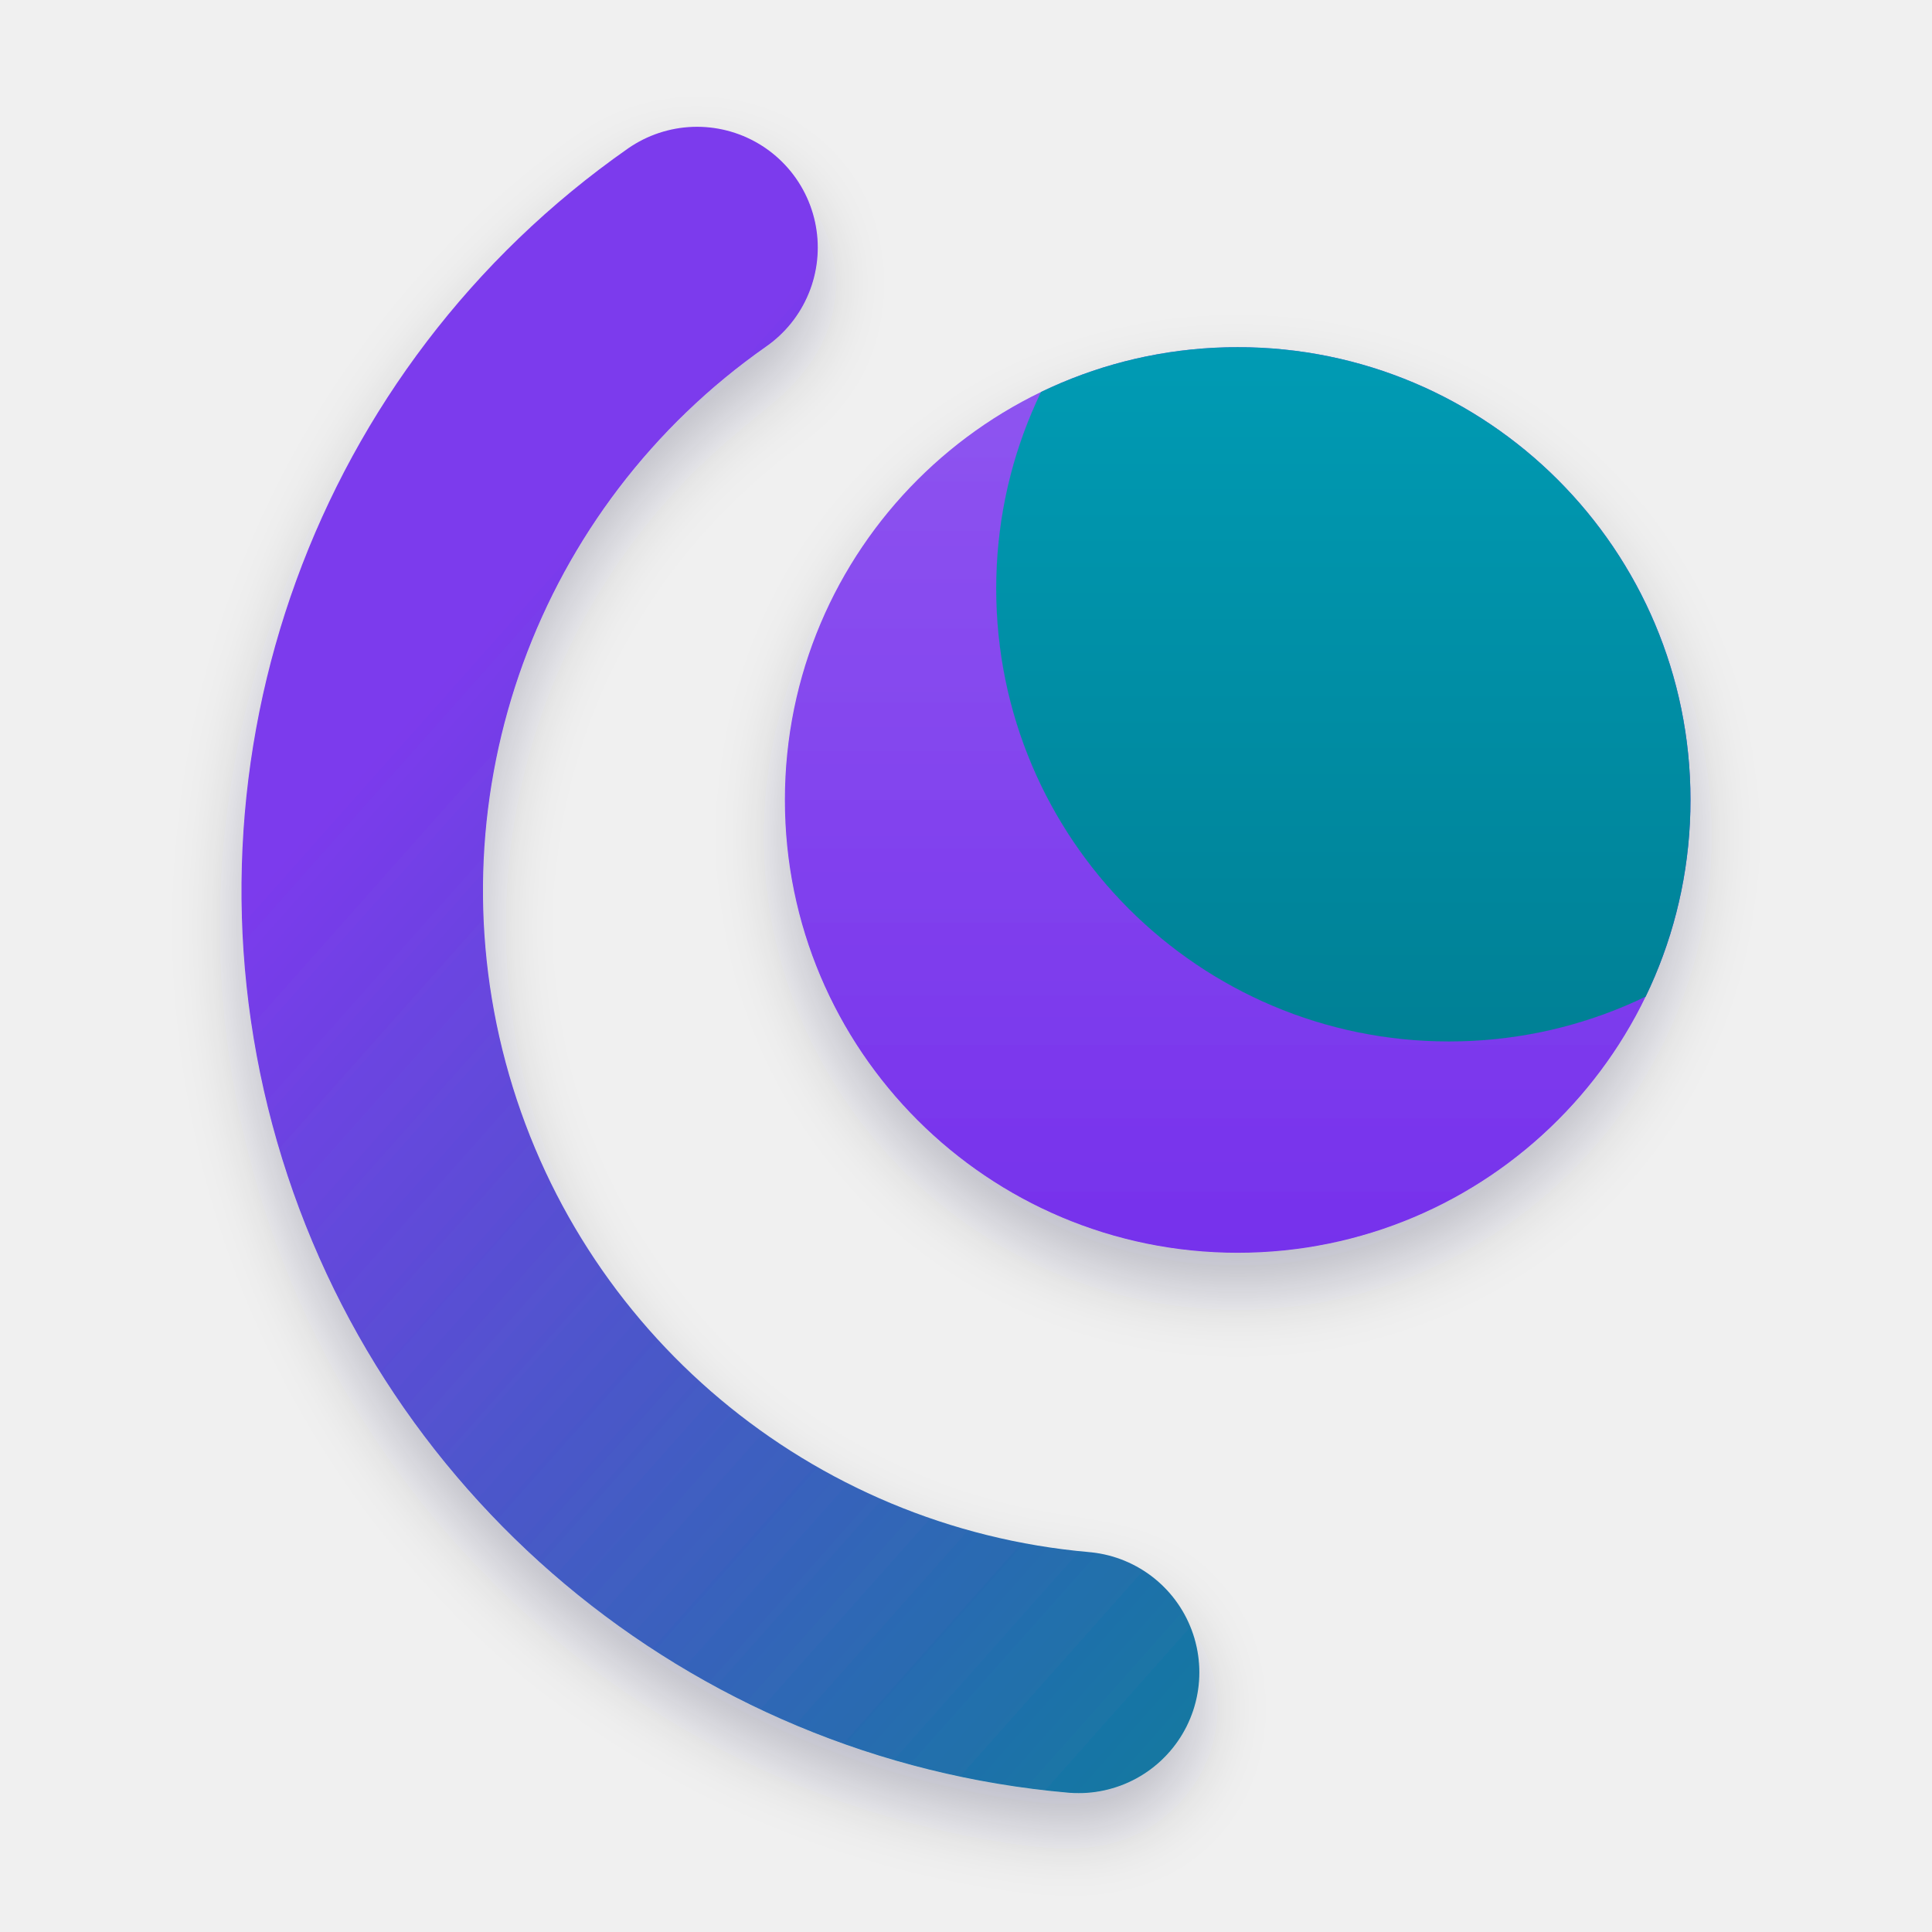
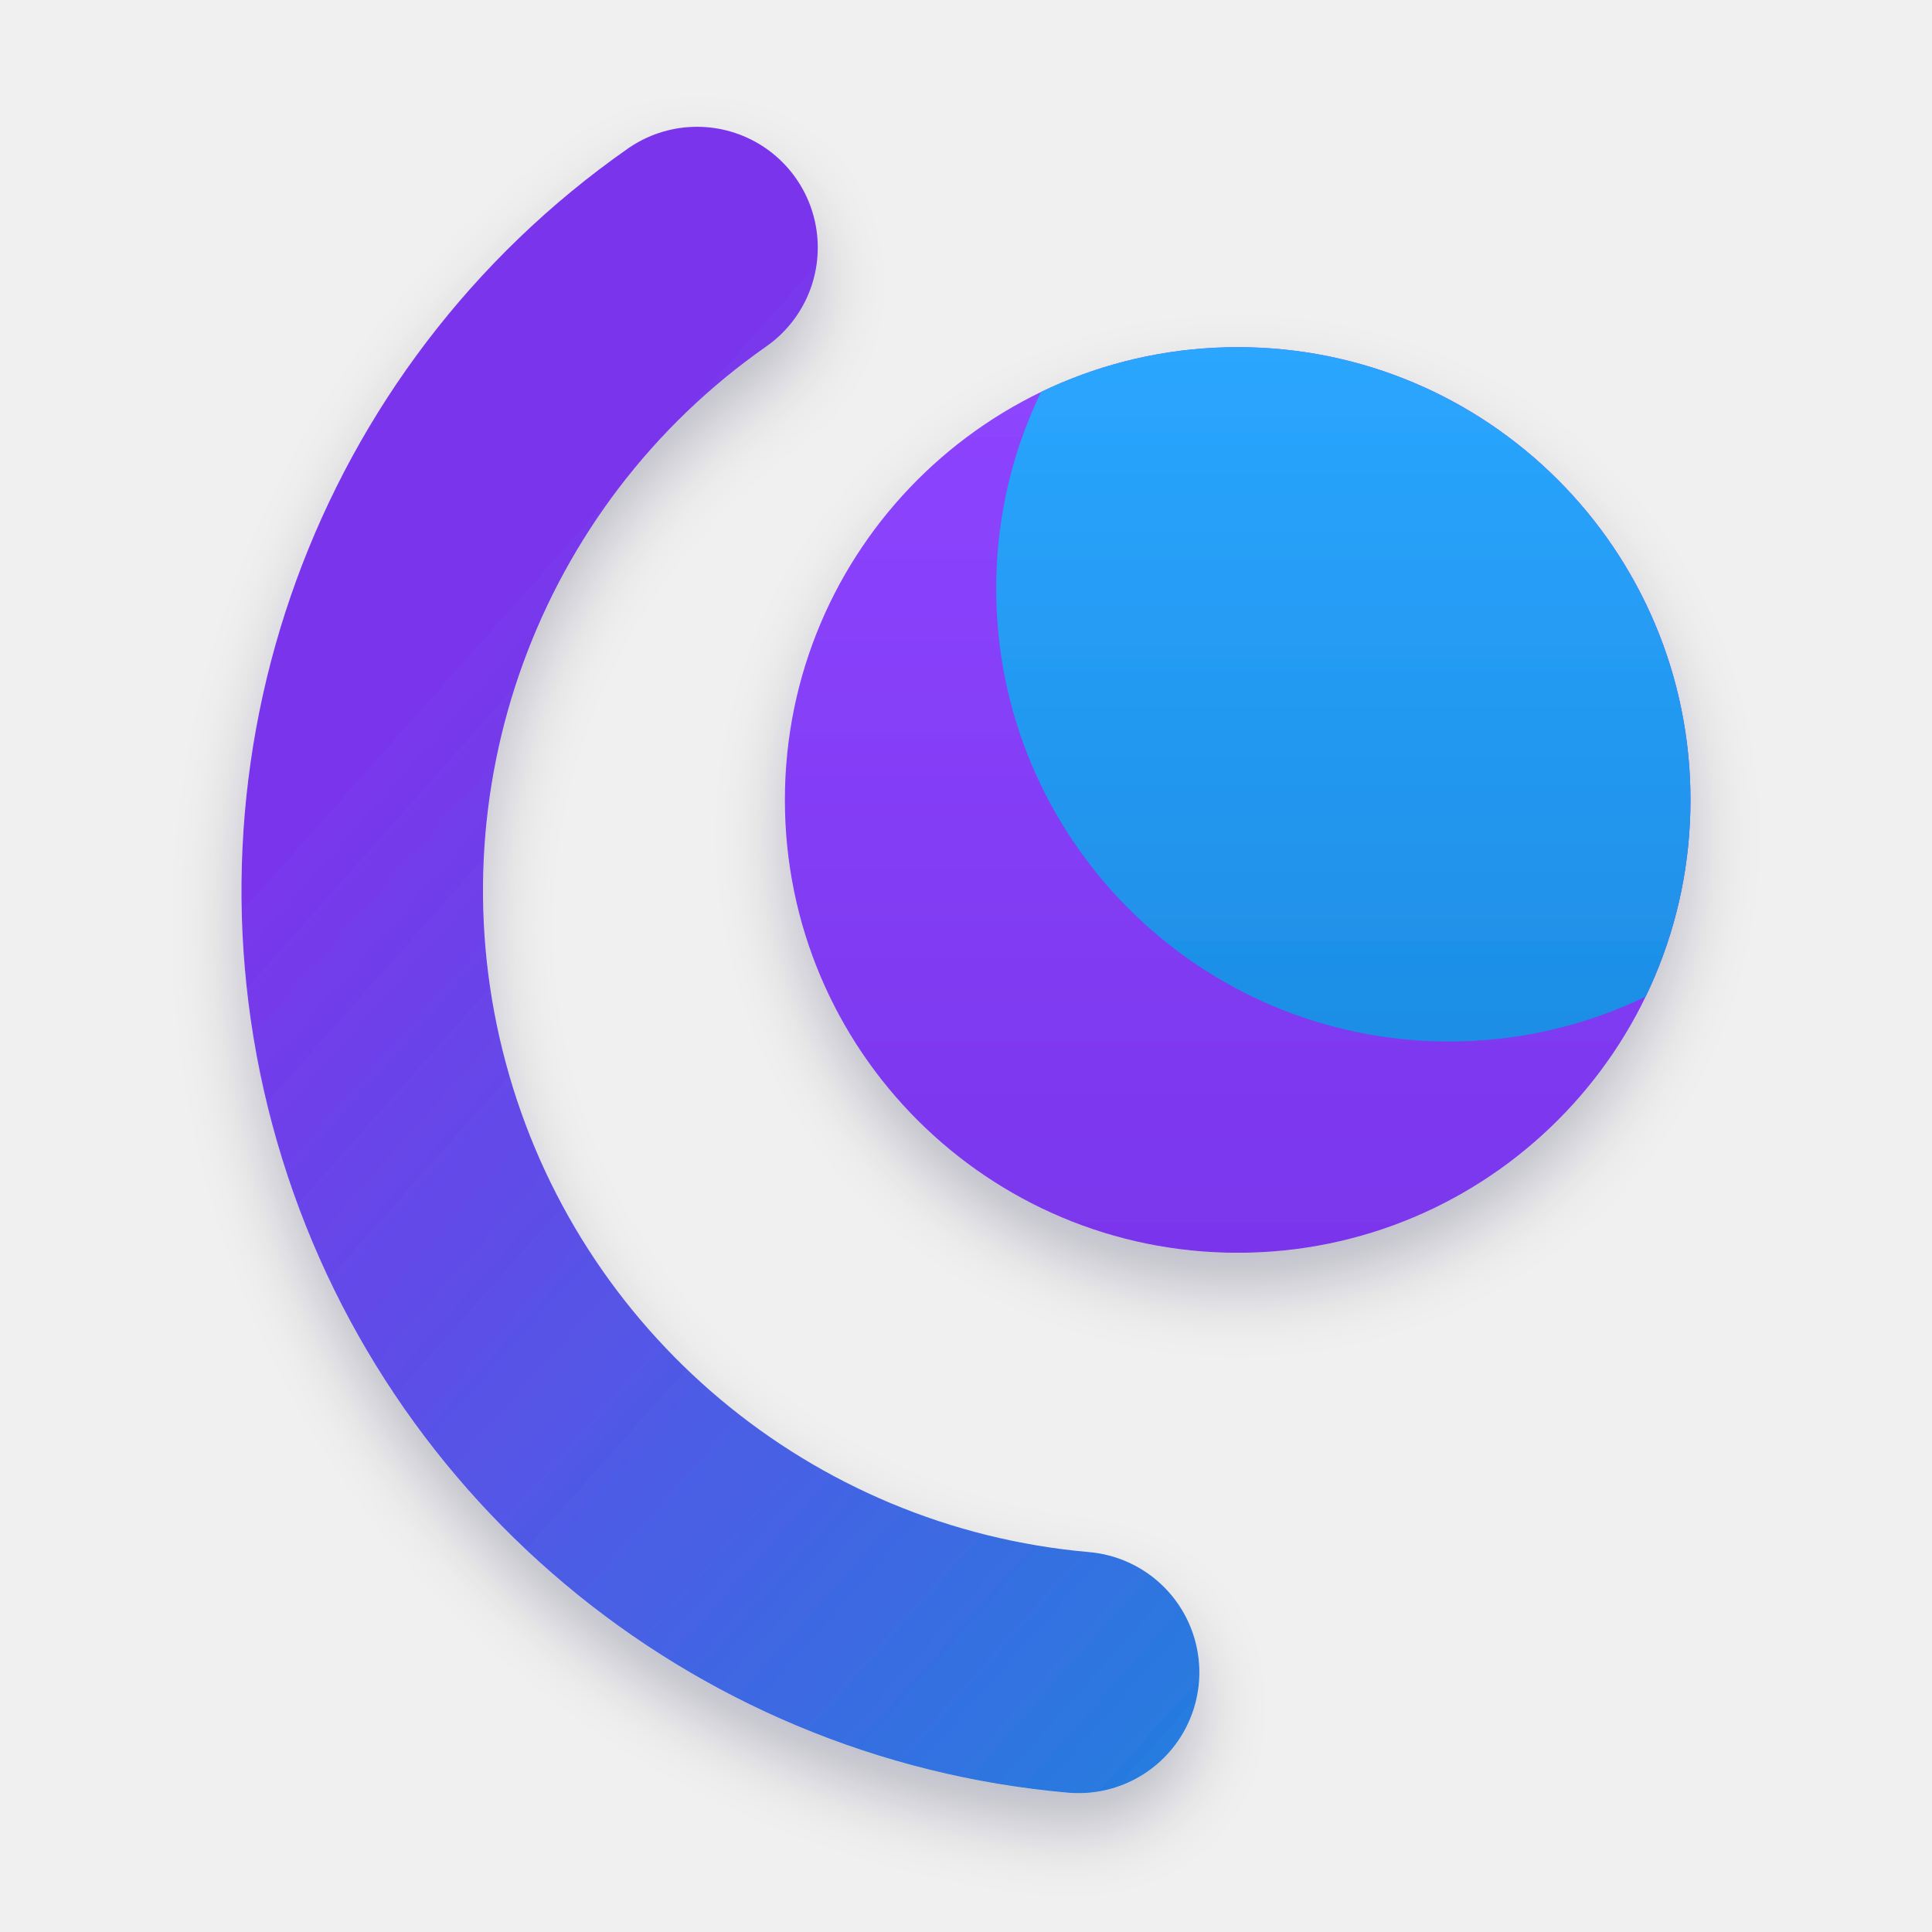
<svg xmlns="http://www.w3.org/2000/svg" viewBox="0 0 64 64" role="img" aria-label="ganymede">
  <defs>
    <linearGradient id="gnln" gradientUnits="userSpaceOnUse" x1="0" y1="14" x2="0" y2="44">
-       <stop offset="0" stop-color="#8f56f0" />
-       <stop offset="1" stop-color="#7631ec" />
+       <stop offset="0" stop-color="#8e45ff" />
+       <stop offset="1" stop-color="#7a36ec" />
    </linearGradient>
    <linearGradient id="gnll" gradientUnits="userSpaceOnUse" x1="0" y1="14" x2="0" y2="44">
-       <stop offset="0" stop-color="#059bb4" />
-       <stop offset="1" stop-color="#04788c" />
+       <stop offset="0" stop-color="#2aa6ff" />
+       <stop offset="1" stop-color="#1a86dd" />
    </linearGradient>
    <linearGradient id="gnlo" gradientUnits="userSpaceOnUse" x1="4" y1="30" x2="40" y2="62">
-       <stop offset="0" stop-color="#7c3aed" />
-       <stop offset="1" stop-color="#048196" />
+       <stop offset="0" stop-color="#7a36ec" />
+       <stop offset="1" stop-color="#1a86dd" />
    </linearGradient>
    <filter id="gnls" filterUnits="userSpaceOnUse" x="-4" y="-4" width="72" height="72" color-interpolation-filters="sRGB">
-       <feDropShadow dx="0" dy="1.2" stdDeviation="1.1" flood-color="#1b1035" flood-opacity="0.22" />
+       <feDropShadow dx="0" dy="1.2" stdDeviation="1.1" flood-color="#160f3d" flood-opacity="0.22" />
    </filter>
    <clipPath id="gnlc">
      <circle cx="35" cy="29" r="15" />
    </clipPath>
    <mask id="gnlk" maskUnits="userSpaceOnUse" x="0" y="0" width="64" height="64">
      <rect width="64" height="64" fill="#fff" />
      <circle cx="35" cy="29" r="19.5" fill="#000" />
    </mask>
  </defs>
  <g filter="url(#gnls)">
    <g transform="translate(6 -2.5)">
      <path d="M29.73 57.9A26 26 0 0 1 17.09 10.7" fill="none" stroke="url(#gnlo)" stroke-width="8" stroke-linecap="round" mask="url(#gnlk)" />
      <circle cx="35" cy="29" r="15" fill="url(#gnln)" />
      <g clip-path="url(#gnlc)">
        <circle cx="42" cy="22" r="15" fill="url(#gnll)" />
      </g>
    </g>
  </g>
</svg>
